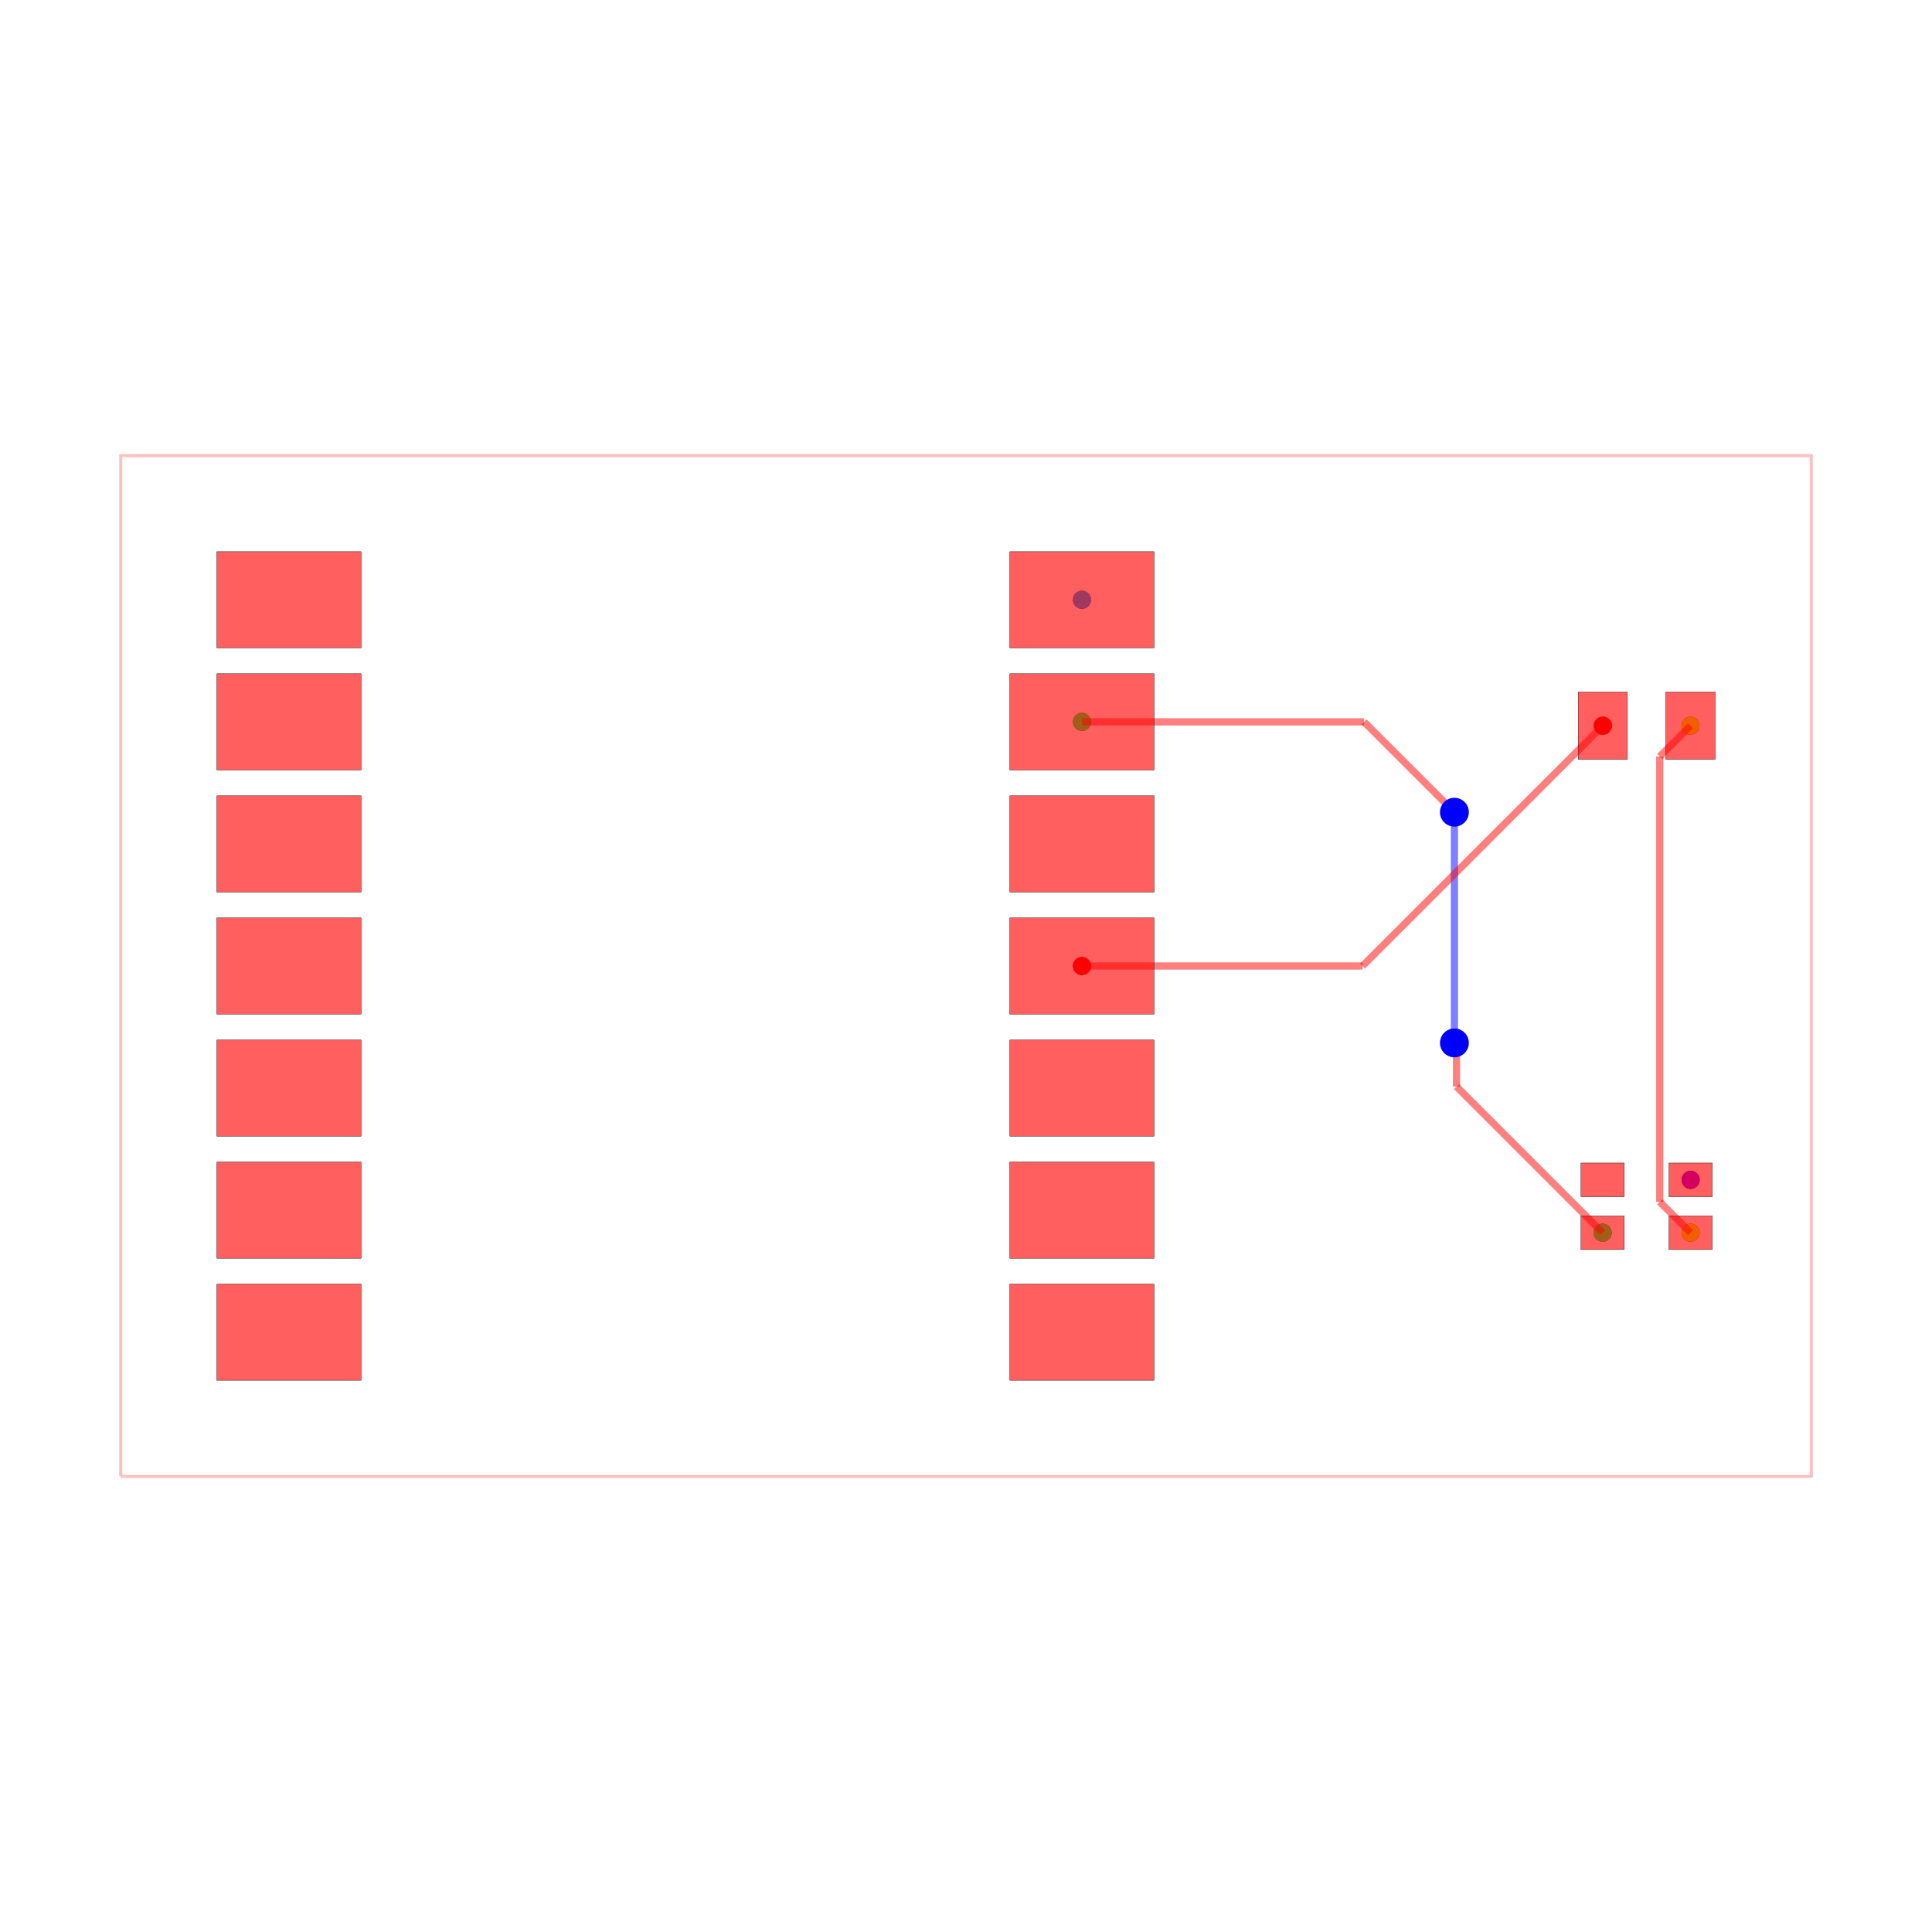
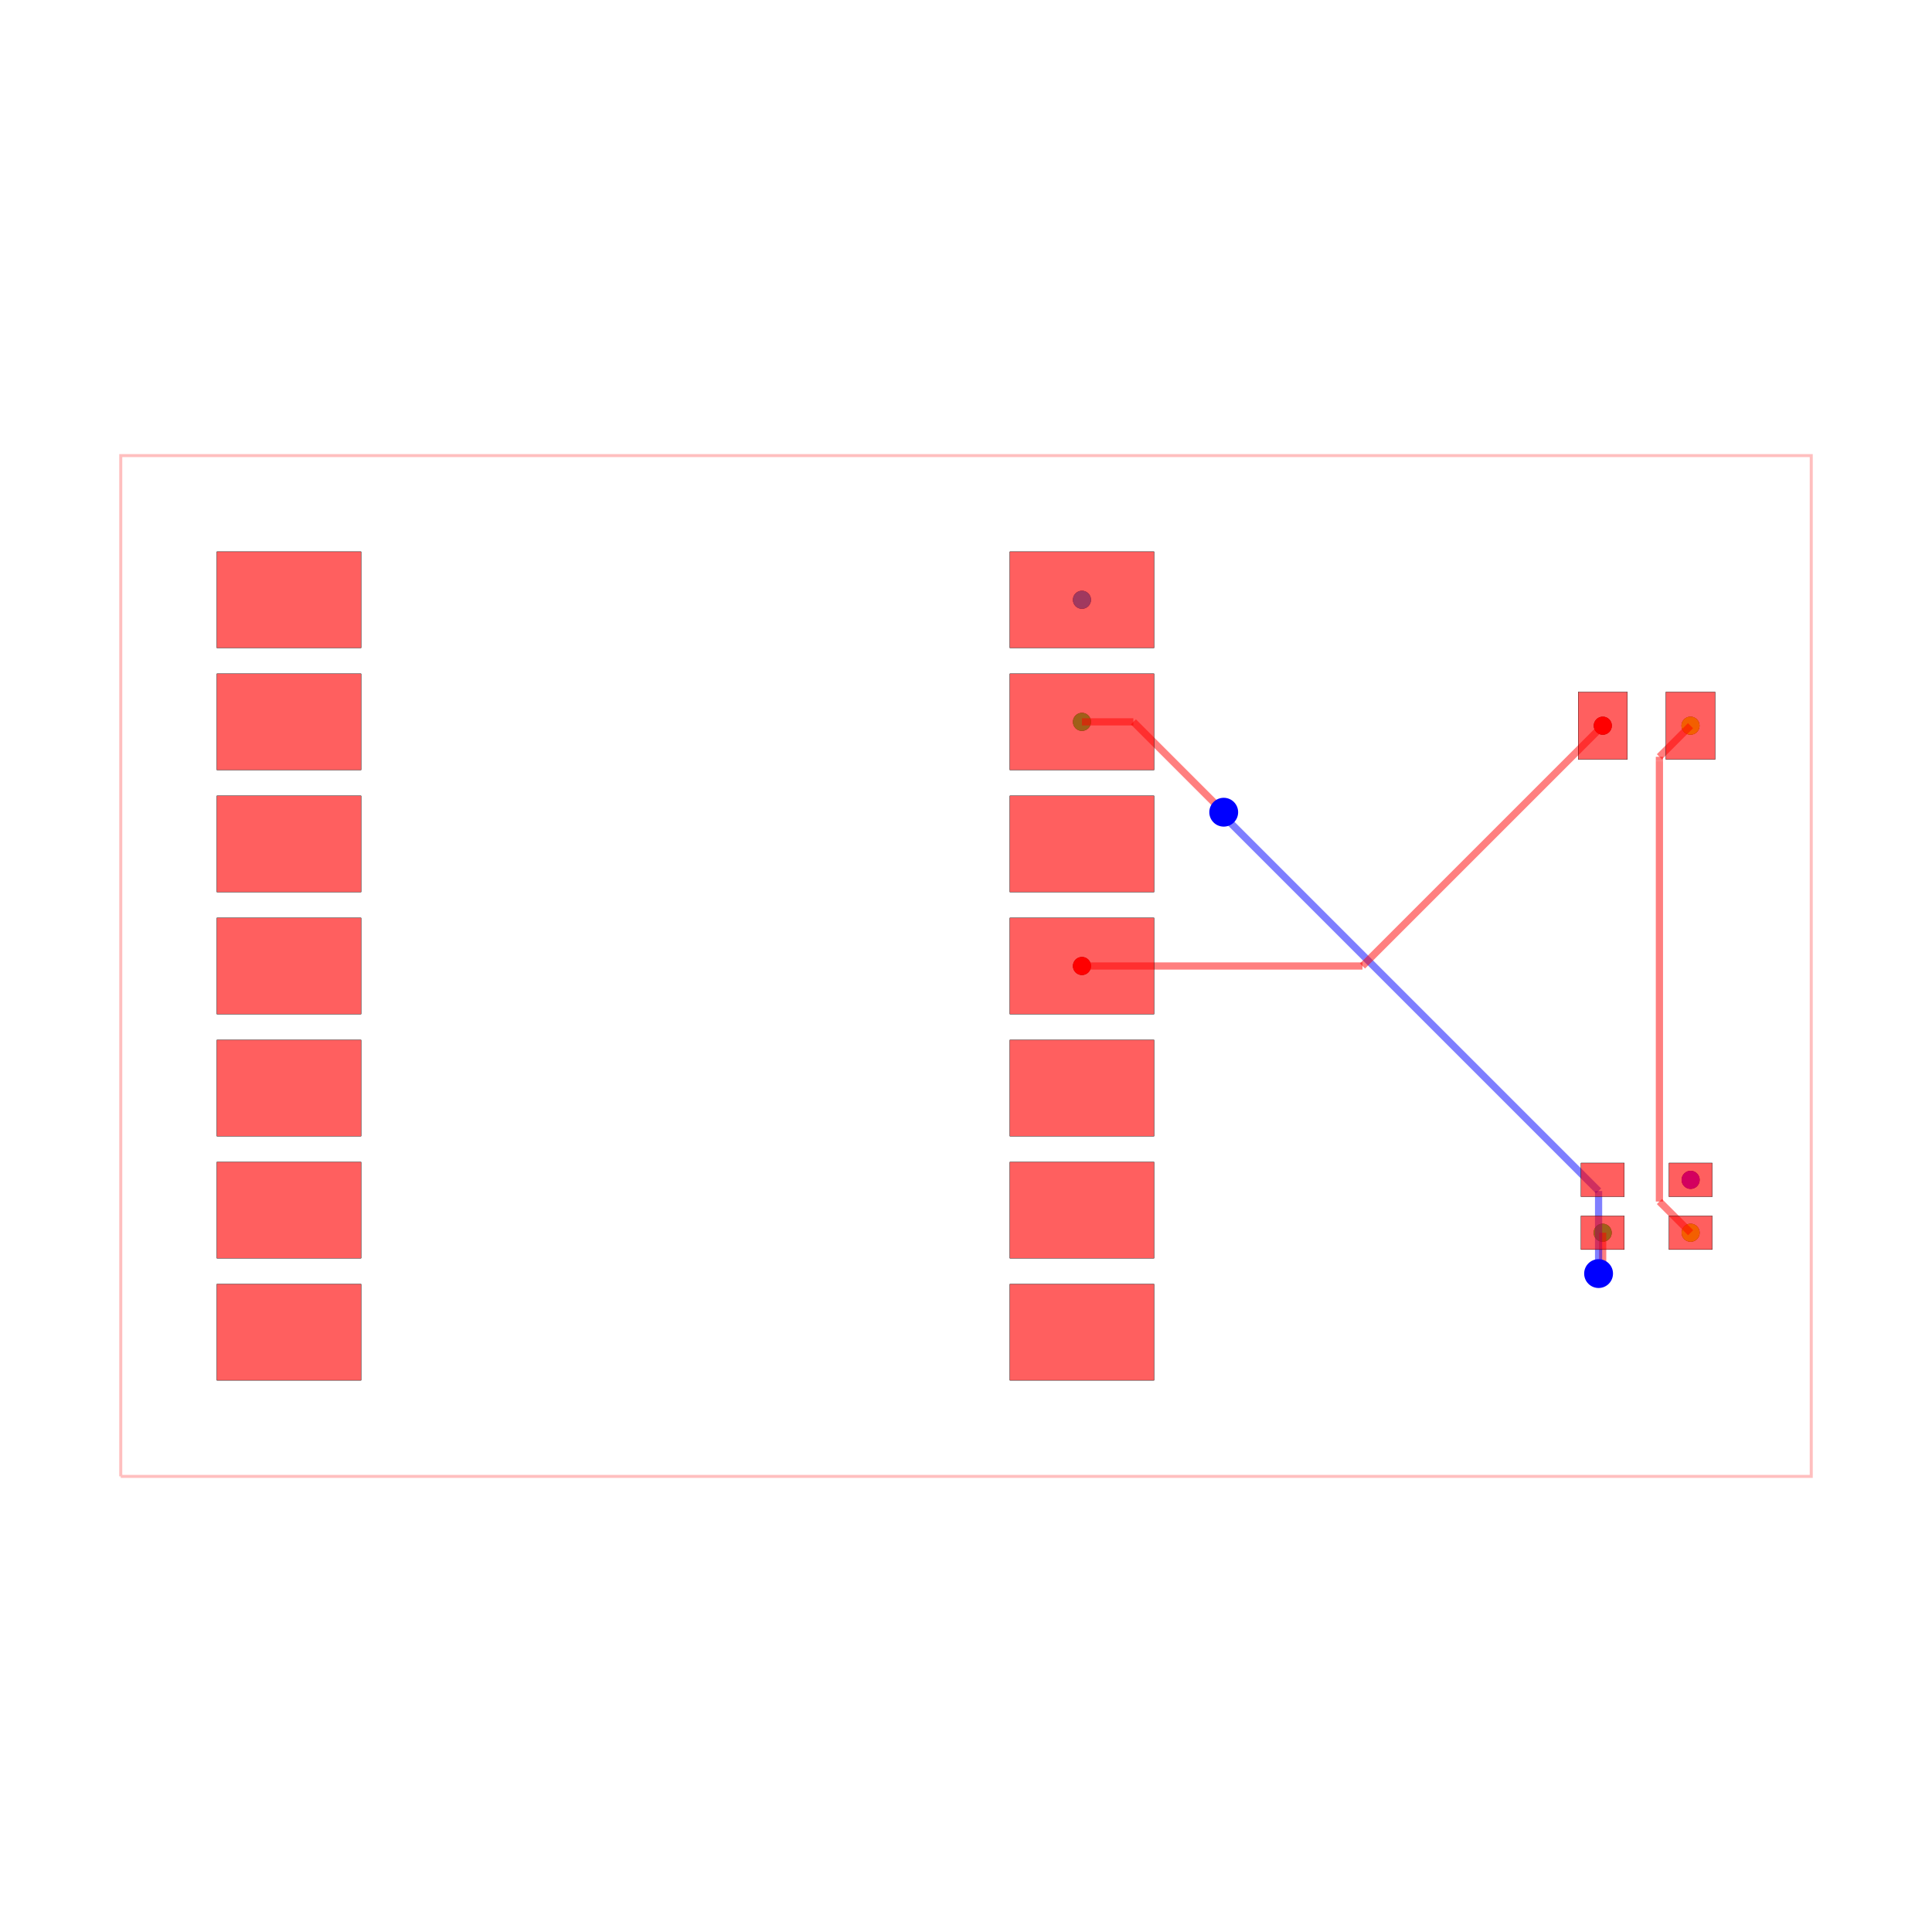
<svg xmlns="http://www.w3.org/2000/svg" width="640" height="640" viewBox="0 0 640 640">
  <rect width="100%" height="100%" fill="white" />
  <g>
    <circle data-type="point" data-label="source_trace_2 pcb_port_10" data-x="8.25" data-y="0" cx="358.408" cy="320" r="3" fill="black" />
  </g>
  <g>
    <circle data-type="point" data-label="source_trace_2 pcb_port_14" data-x="19.0875" data-y="5" cx="530.945" cy="240.398" r="3" fill="black" />
  </g>
  <g>
    <circle data-type="point" data-label="source_trace_5 pcb_port_18" data-x="20.91503499999999" data-y="-5.550036999999975" cx="560.04" cy="408.359" r="3" fill="black" />
  </g>
  <g>
    <circle data-type="point" data-label="source_trace_5 pcb_port_15" data-x="20.9125" data-y="5" cx="560" cy="240.398" r="3" fill="black" />
  </g>
  <g>
    <circle data-type="point" data-label="source_net_0 pcb_port_8" data-x="8.25" data-y="5.08" cx="358.408" cy="239.124" r="3" fill="black" />
  </g>
  <g>
    <circle data-type="point" data-label="source_net_0 pcb_port_17" data-x="19.08496500000001" data-y="-5.550036999999975" cx="530.905" cy="408.359" r="3" fill="black" />
  </g>
  <g>
    <circle data-type="point" data-label="source_net_1 pcb_port_7" data-x="8.25" data-y="7.62" cx="358.408" cy="198.687" r="3" fill="black" />
  </g>
  <g>
    <circle data-type="point" data-label="source_net_2 pcb_port_19" data-x="20.91503499999999" data-y="-4.449963000000025" cx="560.04" cy="390.845" r="3" fill="black" />
  </g>
  <g>
    <circle data-type="point" data-label="source_trace_2 (top)" data-x="8.25" data-y="0" cx="358.408" cy="320" r="3" fill="hsl(0, 100%, 50%)" />
  </g>
  <g>
    <circle data-type="point" data-label="source_trace_2 (top)" data-x="19.0875" data-y="5" cx="530.945" cy="240.398" r="3" fill="hsl(0, 100%, 50%)" />
  </g>
  <g>
    <circle data-type="point" data-label="source_trace_5 (top)" data-x="20.91503499999999" data-y="-5.550036999999975" cx="560.04" cy="408.359" r="3" fill="hsl(68, 100%, 50%)" />
  </g>
  <g>
    <circle data-type="point" data-label="source_trace_5 (top)" data-x="20.9125" data-y="5" cx="560" cy="240.398" r="3" fill="hsl(68, 100%, 50%)" />
  </g>
  <g>
    <circle data-type="point" data-label="source_net_0 (top)" data-x="8.25" data-y="5.08" cx="358.408" cy="239.124" r="3" fill="hsl(136, 100%, 50%)" />
  </g>
  <g>
    <circle data-type="point" data-label="source_net_0 (top)" data-x="19.08496500000001" data-y="-5.550036999999975" cx="530.905" cy="408.359" r="3" fill="hsl(136, 100%, 50%)" />
  </g>
  <g>
    <circle data-type="point" data-label="source_net_1 (top)" data-x="8.25" data-y="7.62" cx="358.408" cy="198.687" r="3" fill="hsl(204, 100%, 50%)" />
  </g>
  <g>
    <circle data-type="point" data-label="source_net_2 (top)" data-x="20.91503499999999" data-y="-4.449963000000025" cx="560.04" cy="390.845" r="3" fill="hsl(272, 100%, 50%)" />
  </g>
  <g>
    <polyline data-points="-11.749999999999998,-10.620000000000001 23.424999999999997,-10.620000000000001 23.424999999999997,10.620000000000001 -11.749999999999998,10.620000000000001 -11.749999999999998,-10.620000000000001" data-type="line" data-label="" points="40,489.075 600,489.075 600,150.925 40,150.925 40,489.075" fill="none" stroke="rgba(255,0,0,0.25)" stroke-width="1px" />
  </g>
  <g>
-     <polyline data-points="19.08496500000001,-5.550036999999975 16.043425254721665,-2.508497254721629" data-type="line" data-label="" points="530.905,408.359 482.482,359.936" fill="none" stroke="rgba(255,0,0,0.5)" stroke-width="2.388" />
-   </g>
-   <g>
-     <polyline data-points="16.043425254721665,-2.508497254721629 16.043425254721665,-1.8099647614713454" data-type="line" data-label="" points="482.482,359.936 482.482,348.815" fill="none" stroke="rgba(255,0,0,0.5)" stroke-width="2.388" />
-   </g>
-   <g>
-     <polyline data-points="16.043425254721665,-1.8099647614713454 16,-1.5999999999999996" data-type="line" data-label="" points="482.482,348.815 481.791,345.473" fill="none" stroke="rgba(255,0,0,0.5)" stroke-width="2.388" />
-   </g>
-   <g>
-     <polyline data-points="16,-1.5999999999999996 16,3.149089949692522" data-type="line" data-label="" points="481.791,345.473 481.791,269.865" fill="none" stroke="rgba(0,0,255,0.5)" stroke-width="2.388" />
-   </g>
-   <g>
-     <polyline data-points="16,3.149089949692522 16,3.149089949692522" data-type="line" data-label="" points="481.791,269.865 481.791,269.865" fill="none" stroke="rgba(0,0,255,0.5)" stroke-width="2.388" />
-   </g>
-   <g>
-     <polyline data-points="16,3.149089949692522 16,3.2000000000000006" data-type="line" data-label="" points="481.791,269.865 481.791,269.055" fill="none" stroke="rgba(0,0,255,0.5)" stroke-width="2.388" />
-   </g>
-   <g>
-     <polyline data-points="16,3.2000000000000006 14.120000000000001,5.08" data-type="line" data-label="" points="481.791,269.055 451.861,239.124" fill="none" stroke="rgba(255,0,0,0.5)" stroke-width="2.388" />
-   </g>
-   <g>
-     <polyline data-points="14.120000000000001,5.08 8.25,5.08" data-type="line" data-label="" points="451.861,239.124 358.408,239.124" fill="none" stroke="rgba(255,0,0,0.5)" stroke-width="2.388" />
-   </g>
-   <g>
-     <polyline data-points="20.91503499999999,-5.550036999999975 20.27274706936242,-4.907749069362406" data-type="line" data-label="" points="560.04,408.359 549.815,398.133" fill="none" stroke="rgba(255,0,0,0.5)" stroke-width="2.388" />
-   </g>
-   <g>
-     <polyline data-points="20.27274706936242,-4.907749069362406 20.27274706936242,4.265297532311958" data-type="line" data-label="" points="549.815,398.133 549.815,252.095" fill="none" stroke="rgba(255,0,0,0.5)" stroke-width="2.388" />
-   </g>
-   <g>
-     <polyline data-points="20.27274706936242,4.265297532311958 20.27274706936242,4.360247069362419" data-type="line" data-label="" points="549.815,252.095 549.815,250.583" fill="none" stroke="rgba(255,0,0,0.5)" stroke-width="2.388" />
-   </g>
-   <g>
-     <polyline data-points="20.27274706936242,4.360247069362419 20.9125,5" data-type="line" data-label="" points="549.815,250.583 560,240.398" fill="none" stroke="rgba(255,0,0,0.5)" stroke-width="2.388" />
+     <polyline data-points="19.08496500000001,-5.550036999999975 19.08496500000001,-6.167610972245265" data-type="line" data-label="" points="530.905,408.359 530.905,418.191" fill="none" stroke="rgba(255,0,0,0.5)" stroke-width="2.388" />
+   </g>
+   <g>
+     <polyline data-points="19.08496500000001,-6.167610972245265 18.992612517757223,-6.259963454488053" data-type="line" data-label="" points="530.905,418.191 529.435,419.661" fill="none" stroke="rgba(255,0,0,0.5)" stroke-width="2.388" />
+   </g>
+   <g>
+     <polyline data-points="18.992612517757223,-6.259963454488053 19.000000000000004,-6.399999999999999" data-type="line" data-label="" points="529.435,419.661 529.552,421.891" fill="none" stroke="rgba(255,0,0,0.5)" stroke-width="2.388" />
+   </g>
+   <g>
+     <polyline data-points="19.000000000000004,-6.399999999999999 19.000000000000004,-4.681930366648015" data-type="line" data-label="" points="529.552,421.891 529.552,394.538" fill="none" stroke="rgba(0,0,255,0.5)" stroke-width="2.388" />
+   </g>
+   <g>
+     <polyline data-points="19.000000000000004,-4.681930366648015 11.200000000000001,3.118069633351987" data-type="line" data-label="" points="529.552,394.538 405.373,270.359" fill="none" stroke="rgba(0,0,255,0.5)" stroke-width="2.388" />
+   </g>
+   <g>
+     <polyline data-points="11.200000000000001,3.118069633351987 11.200000000000001,3.2000000000000006" data-type="line" data-label="" points="405.373,270.359 405.373,269.055" fill="none" stroke="rgba(0,0,255,0.5)" stroke-width="2.388" />
+   </g>
+   <g>
+     <polyline data-points="11.200000000000001,3.2000000000000006 9.320000000000002,5.08" data-type="line" data-label="" points="405.373,269.055 375.443,239.124" fill="none" stroke="rgba(255,0,0,0.5)" stroke-width="2.388" />
+   </g>
+   <g>
+     <polyline data-points="9.320000000000002,5.08 8.25,5.08" data-type="line" data-label="" points="375.443,239.124 358.408,239.124" fill="none" stroke="rgba(255,0,0,0.5)" stroke-width="2.388" />
+   </g>
+   <g>
+     <polyline data-points="20.91503499999999,-5.550036999999975 20.265745379087928,-4.900747379087914" data-type="line" data-label="" points="560.04,408.359 549.703,398.022" fill="none" stroke="rgba(255,0,0,0.5)" stroke-width="2.388" />
+   </g>
+   <g>
+     <polyline data-points="20.265745379087928,-4.900747379087914 20.265745379087928,4.2681993379271885" data-type="line" data-label="" points="549.703,398.022 549.703,252.049" fill="none" stroke="rgba(255,0,0,0.5)" stroke-width="2.388" />
+   </g>
+   <g>
+     <polyline data-points="20.265745379087928,4.2681993379271885 20.265745379087928,4.353245379087927" data-type="line" data-label="" points="549.703,252.049 549.703,250.695" fill="none" stroke="rgba(255,0,0,0.5)" stroke-width="2.388" />
+   </g>
+   <g>
+     <polyline data-points="20.265745379087928,4.353245379087927 20.9125,5" data-type="line" data-label="" points="549.703,250.695 560,240.398" fill="none" stroke="rgba(255,0,0,0.5)" stroke-width="2.388" />
  </g>
  <g>
    <polyline data-points="19.0875,5 14.087499999999999,0" data-type="line" data-label="" points="530.945,240.398 451.343,320" fill="none" stroke="rgba(255,0,0,0.5)" stroke-width="2.388" />
  </g>
  <g>
    <polyline data-points="14.087499999999999,0 8.25,0" data-type="line" data-label="" points="451.343,320 358.408,320" fill="none" stroke="rgba(255,0,0,0.5)" stroke-width="2.388" />
  </g>
  <g>
    <rect data-type="rect" data-label="top" data-x="-8.25" data-y="7.62" x="71.841" y="182.766" width="47.761" height="31.841" fill="rgba(255,0,0,0.25)" stroke="black" stroke-width="0.063" />
  </g>
  <g>
    <rect data-type="rect" data-label="top" data-x="-8.25" data-y="5.08" x="71.841" y="223.204" width="47.761" height="31.841" fill="rgba(255,0,0,0.25)" stroke="black" stroke-width="0.063" />
  </g>
  <g>
    <rect data-type="rect" data-label="top" data-x="-8.25" data-y="2.54" x="71.841" y="263.642" width="47.761" height="31.841" fill="rgba(255,0,0,0.25)" stroke="black" stroke-width="0.063" />
  </g>
  <g>
    <rect data-type="rect" data-label="top" data-x="-8.25" data-y="0" x="71.841" y="304.08" width="47.761" height="31.841" fill="rgba(255,0,0,0.25)" stroke="black" stroke-width="0.063" />
  </g>
  <g>
    <rect data-type="rect" data-label="top" data-x="-8.25" data-y="-2.54" x="71.841" y="344.517" width="47.761" height="31.841" fill="rgba(255,0,0,0.25)" stroke="black" stroke-width="0.063" />
  </g>
  <g>
    <rect data-type="rect" data-label="top" data-x="-8.25" data-y="-5.079999999999999" x="71.841" y="384.955" width="47.761" height="31.841" fill="rgba(255,0,0,0.25)" stroke="black" stroke-width="0.063" />
  </g>
  <g>
    <rect data-type="rect" data-label="top" data-x="-8.25" data-y="-7.62" x="71.841" y="425.393" width="47.761" height="31.841" fill="rgba(255,0,0,0.25)" stroke="black" stroke-width="0.063" />
  </g>
  <g>
    <rect data-type="rect" data-label="top" data-x="8.25" data-y="7.62" x="334.527" y="182.766" width="47.761" height="31.841" fill="rgba(255,0,0,0.25)" stroke="black" stroke-width="0.063" />
  </g>
  <g>
    <rect data-type="rect" data-label="top" data-x="8.25" data-y="5.08" x="334.527" y="223.204" width="47.761" height="31.841" fill="rgba(255,0,0,0.25)" stroke="black" stroke-width="0.063" />
  </g>
  <g>
    <rect data-type="rect" data-label="top" data-x="8.25" data-y="2.54" x="334.527" y="263.642" width="47.761" height="31.841" fill="rgba(255,0,0,0.25)" stroke="black" stroke-width="0.063" />
  </g>
  <g>
    <rect data-type="rect" data-label="top" data-x="8.25" data-y="0" x="334.527" y="304.08" width="47.761" height="31.841" fill="rgba(255,0,0,0.25)" stroke="black" stroke-width="0.063" />
  </g>
  <g>
    <rect data-type="rect" data-label="top" data-x="8.25" data-y="-2.54" x="334.527" y="344.517" width="47.761" height="31.841" fill="rgba(255,0,0,0.25)" stroke="black" stroke-width="0.063" />
  </g>
  <g>
    <rect data-type="rect" data-label="top" data-x="8.25" data-y="-5.079999999999999" x="334.527" y="384.955" width="47.761" height="31.841" fill="rgba(255,0,0,0.25)" stroke="black" stroke-width="0.063" />
  </g>
  <g>
    <rect data-type="rect" data-label="top" data-x="8.25" data-y="-7.62" x="334.527" y="425.393" width="47.761" height="31.841" fill="rgba(255,0,0,0.25)" stroke="black" stroke-width="0.063" />
  </g>
  <g>
    <rect data-type="rect" data-label="top" data-x="19.0875" data-y="5" x="522.786" y="229.254" width="16.318" height="22.289" fill="rgba(255,0,0,0.25)" stroke="black" stroke-width="0.063" />
  </g>
  <g>
    <rect data-type="rect" data-label="top" data-x="20.9125" data-y="5" x="551.841" y="229.254" width="16.318" height="22.289" fill="rgba(255,0,0,0.25)" stroke="black" stroke-width="0.063" />
  </g>
  <g>
    <rect data-type="rect" data-label="top" data-x="19.08496500000001" data-y="-4.449963000000025" x="523.741" y="385.273" width="14.328" height="11.144" fill="rgba(255,0,0,0.25)" stroke="black" stroke-width="0.063" />
  </g>
  <g>
    <rect data-type="rect" data-label="top" data-x="19.08496500000001" data-y="-5.550036999999975" x="523.741" y="402.787" width="14.328" height="11.144" fill="rgba(255,0,0,0.25)" stroke="black" stroke-width="0.063" />
  </g>
  <g>
    <rect data-type="rect" data-label="top" data-x="20.91503499999999" data-y="-5.550036999999975" x="552.876" y="402.787" width="14.328" height="11.144" fill="rgba(255,0,0,0.25)" stroke="black" stroke-width="0.063" />
  </g>
  <g>
    <rect data-type="rect" data-label="top" data-x="20.91503499999999" data-y="-4.449963000000025" x="552.876" y="385.273" width="14.328" height="11.144" fill="rgba(255,0,0,0.25)" stroke="black" stroke-width="0.063" />
  </g>
  <g>
    <rect data-type="rect" data-label="" data-x="-8.25" data-y="7.62" x="71.841" y="182.766" width="47.761" height="31.841" fill="rgba(255,0,0,0.5)" stroke="black" stroke-width="0.063" />
  </g>
  <g>
    <rect data-type="rect" data-label="" data-x="-8.25" data-y="5.08" x="71.841" y="223.204" width="47.761" height="31.841" fill="rgba(255,0,0,0.5)" stroke="black" stroke-width="0.063" />
  </g>
  <g>
    <rect data-type="rect" data-label="" data-x="-8.25" data-y="2.54" x="71.841" y="263.642" width="47.761" height="31.841" fill="rgba(255,0,0,0.5)" stroke="black" stroke-width="0.063" />
  </g>
  <g>
    <rect data-type="rect" data-label="" data-x="-8.25" data-y="0" x="71.841" y="304.08" width="47.761" height="31.841" fill="rgba(255,0,0,0.5)" stroke="black" stroke-width="0.063" />
  </g>
  <g>
    <rect data-type="rect" data-label="" data-x="-8.25" data-y="-2.54" x="71.841" y="344.517" width="47.761" height="31.841" fill="rgba(255,0,0,0.5)" stroke="black" stroke-width="0.063" />
  </g>
  <g>
    <rect data-type="rect" data-label="" data-x="-8.25" data-y="-5.079999999999999" x="71.841" y="384.955" width="47.761" height="31.841" fill="rgba(255,0,0,0.5)" stroke="black" stroke-width="0.063" />
  </g>
  <g>
    <rect data-type="rect" data-label="" data-x="-8.25" data-y="-7.62" x="71.841" y="425.393" width="47.761" height="31.841" fill="rgba(255,0,0,0.5)" stroke="black" stroke-width="0.063" />
  </g>
  <g>
    <rect data-type="rect" data-label="" data-x="8.25" data-y="7.62" x="334.527" y="182.766" width="47.761" height="31.841" fill="rgba(255,0,0,0.5)" stroke="black" stroke-width="0.063" />
  </g>
  <g>
    <rect data-type="rect" data-label="" data-x="8.25" data-y="5.08" x="334.527" y="223.204" width="47.761" height="31.841" fill="rgba(255,0,0,0.5)" stroke="black" stroke-width="0.063" />
  </g>
  <g>
    <rect data-type="rect" data-label="" data-x="8.25" data-y="2.54" x="334.527" y="263.642" width="47.761" height="31.841" fill="rgba(255,0,0,0.5)" stroke="black" stroke-width="0.063" />
  </g>
  <g>
    <rect data-type="rect" data-label="" data-x="8.25" data-y="0" x="334.527" y="304.08" width="47.761" height="31.841" fill="rgba(255,0,0,0.5)" stroke="black" stroke-width="0.063" />
  </g>
  <g>
    <rect data-type="rect" data-label="" data-x="8.25" data-y="-2.54" x="334.527" y="344.517" width="47.761" height="31.841" fill="rgba(255,0,0,0.5)" stroke="black" stroke-width="0.063" />
  </g>
  <g>
    <rect data-type="rect" data-label="" data-x="8.25" data-y="-5.079999999999999" x="334.527" y="384.955" width="47.761" height="31.841" fill="rgba(255,0,0,0.5)" stroke="black" stroke-width="0.063" />
  </g>
  <g>
    <rect data-type="rect" data-label="" data-x="8.25" data-y="-7.62" x="334.527" y="425.393" width="47.761" height="31.841" fill="rgba(255,0,0,0.5)" stroke="black" stroke-width="0.063" />
  </g>
  <g>
    <rect data-type="rect" data-label="" data-x="19.0875" data-y="5" x="522.786" y="229.254" width="16.318" height="22.289" fill="rgba(255,0,0,0.5)" stroke="black" stroke-width="0.063" />
  </g>
  <g>
    <rect data-type="rect" data-label="" data-x="20.9125" data-y="5" x="551.841" y="229.254" width="16.318" height="22.289" fill="rgba(255,0,0,0.5)" stroke="black" stroke-width="0.063" />
  </g>
  <g>
    <rect data-type="rect" data-label="" data-x="19.08496500000001" data-y="-4.449963000000025" x="523.741" y="385.273" width="14.328" height="11.144" fill="rgba(255,0,0,0.5)" stroke="black" stroke-width="0.063" />
  </g>
  <g>
    <rect data-type="rect" data-label="" data-x="19.08496500000001" data-y="-5.550036999999975" x="523.741" y="402.787" width="14.328" height="11.144" fill="rgba(255,0,0,0.5)" stroke="black" stroke-width="0.063" />
  </g>
  <g>
    <rect data-type="rect" data-label="" data-x="20.91503499999999" data-y="-5.550036999999975" x="552.876" y="402.787" width="14.328" height="11.144" fill="rgba(255,0,0,0.5)" stroke="black" stroke-width="0.063" />
  </g>
  <g>
    <rect data-type="rect" data-label="" data-x="20.91503499999999" data-y="-4.449963000000025" x="552.876" y="385.273" width="14.328" height="11.144" fill="rgba(255,0,0,0.5)" stroke="black" stroke-width="0.063" />
  </g>
-   <circle data-type="circle" data-label="" data-x="16" data-y="-1.5999999999999996" cx="481.791" cy="345.473" r="4.776" fill="blue" stroke="none" stroke-width="0.063" />
-   <circle data-type="circle" data-label="" data-x="16" data-y="3.2000000000000006" cx="481.791" cy="269.055" r="4.776" fill="blue" stroke="none" stroke-width="0.063" />
+   <circle data-type="circle" data-label="" data-x="19.000000000000004" data-y="-6.399999999999999" cx="529.552" cy="421.891" r="4.776" fill="blue" stroke="none" stroke-width="0.063" />
+   <circle data-type="circle" data-label="" data-x="11.200000000000001" data-y="3.2000000000000006" cx="405.373" cy="269.055" r="4.776" fill="blue" stroke="none" stroke-width="0.063" />
  <g id="crosshair" style="display: none">
    <line id="crosshair-h" y1="0" y2="640" stroke="#666" stroke-width="0.5" />
    <line id="crosshair-v" x1="0" x2="640" stroke="#666" stroke-width="0.5" />
    <text id="coordinates" font-family="monospace" font-size="12" fill="#666" />
  </g>
</svg>
